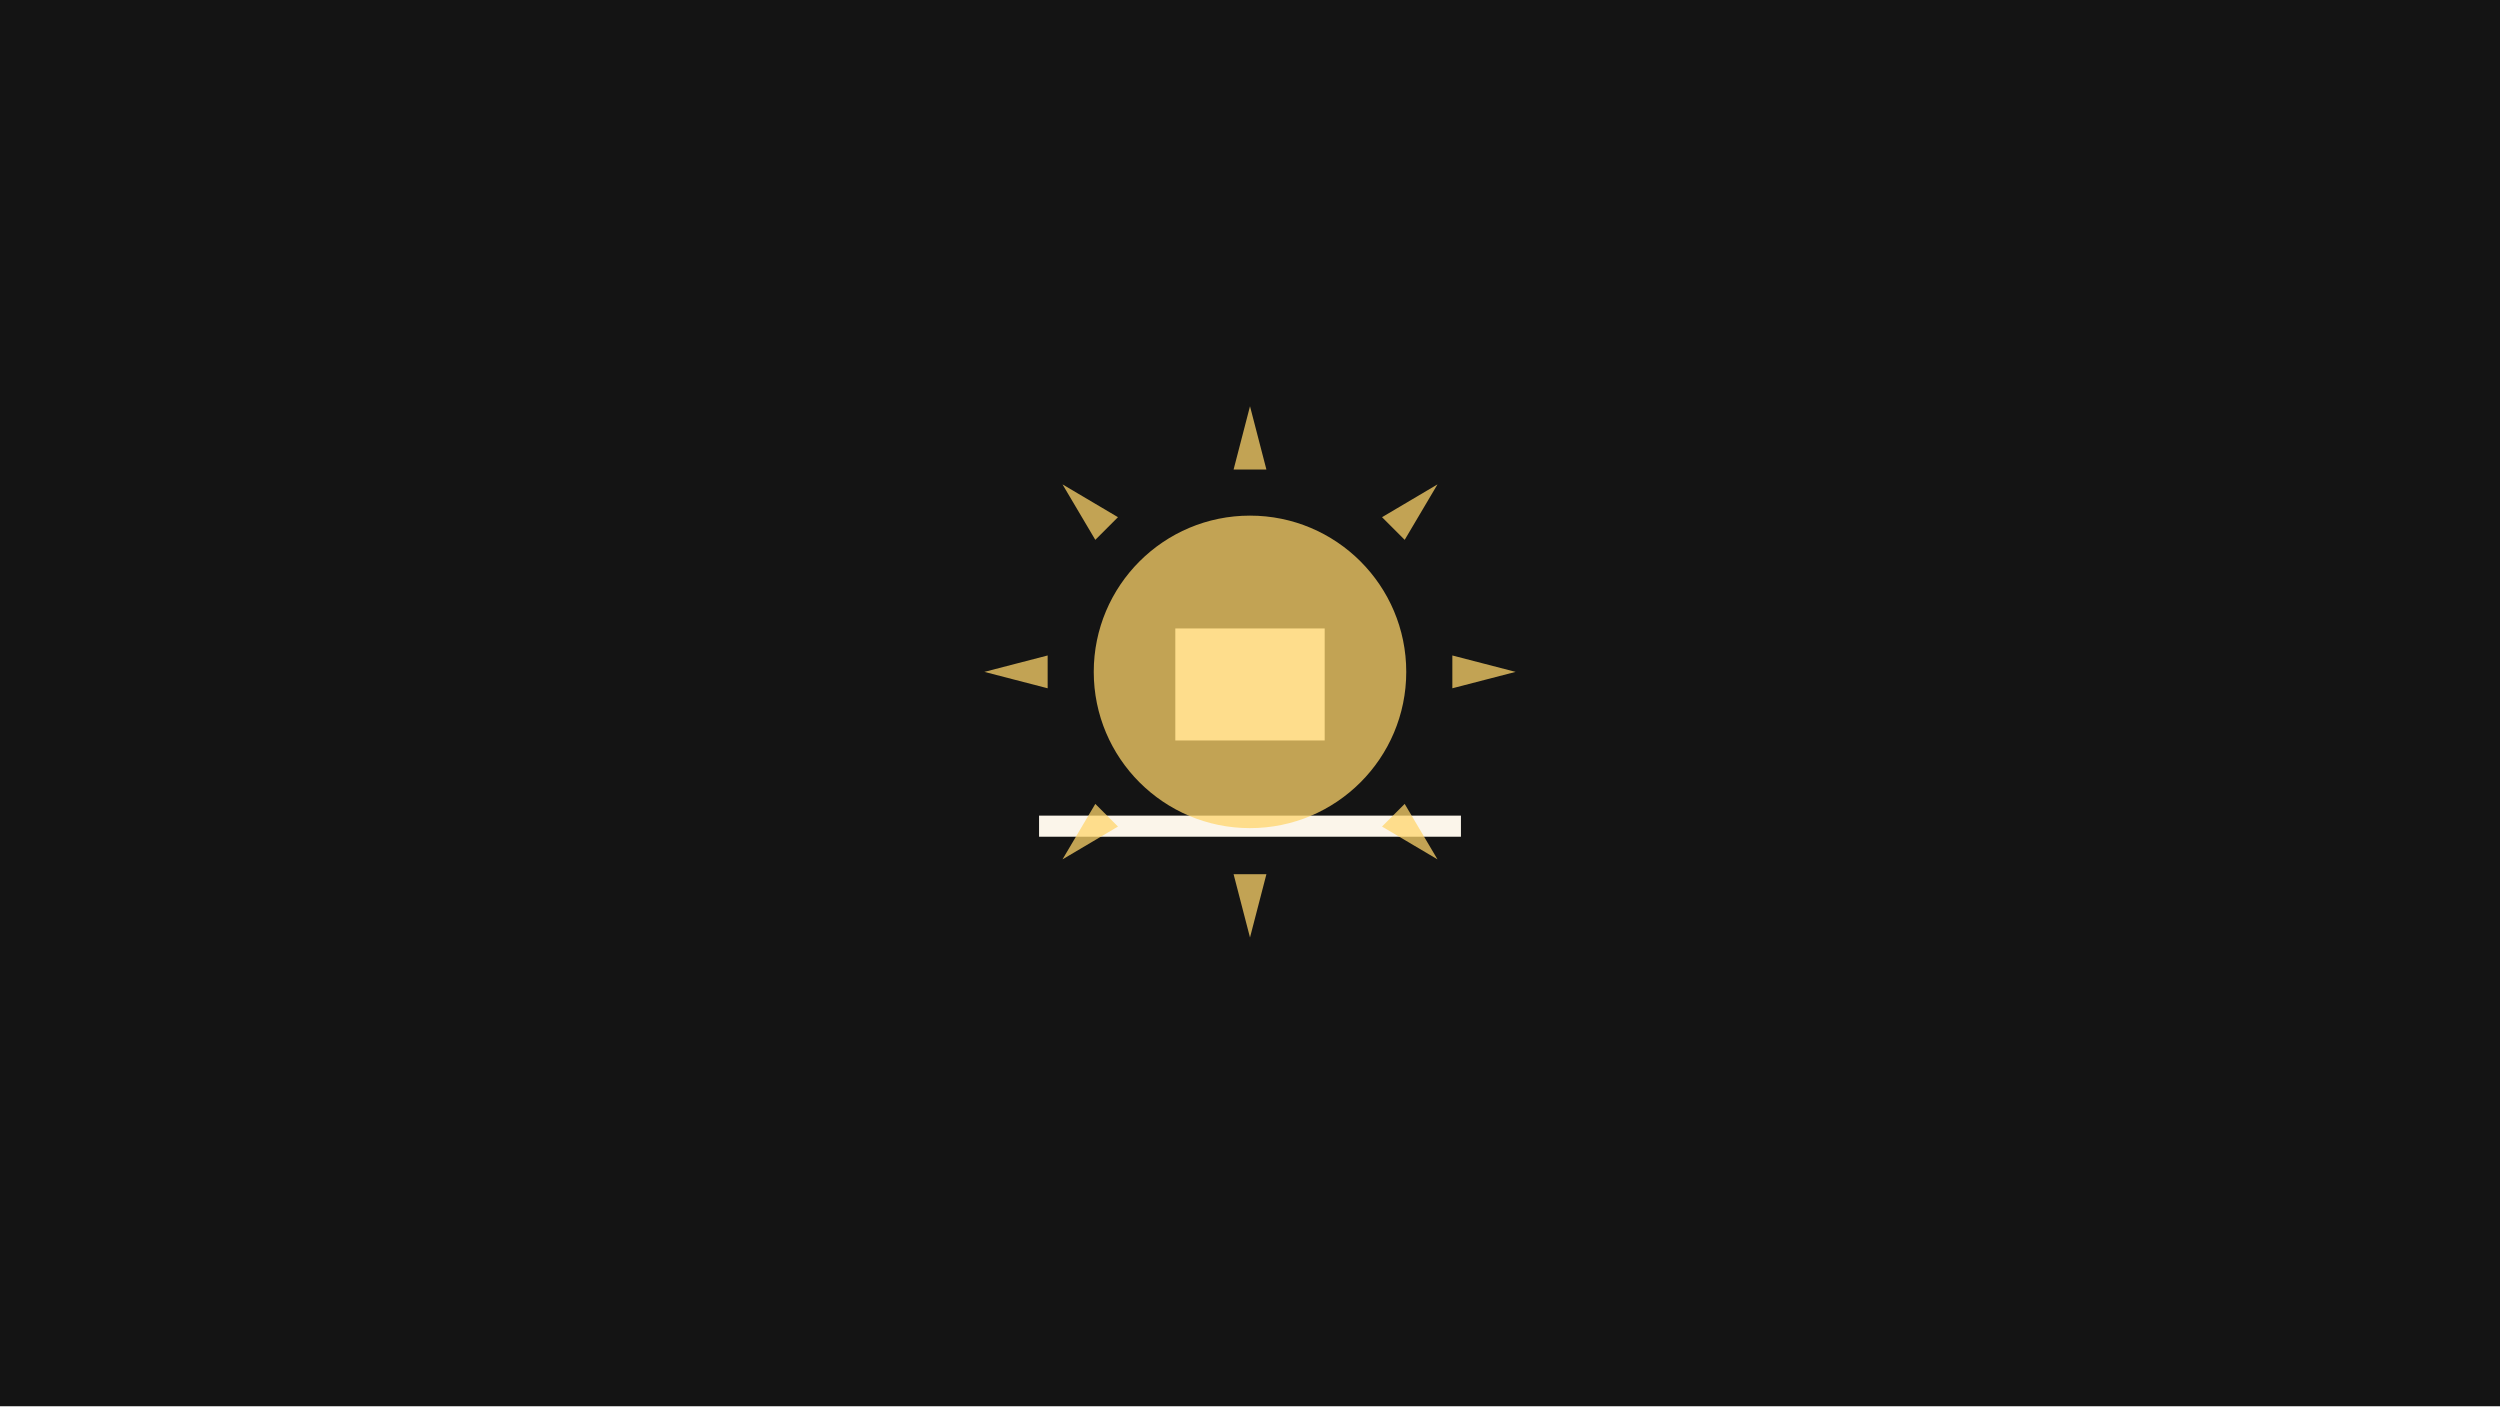
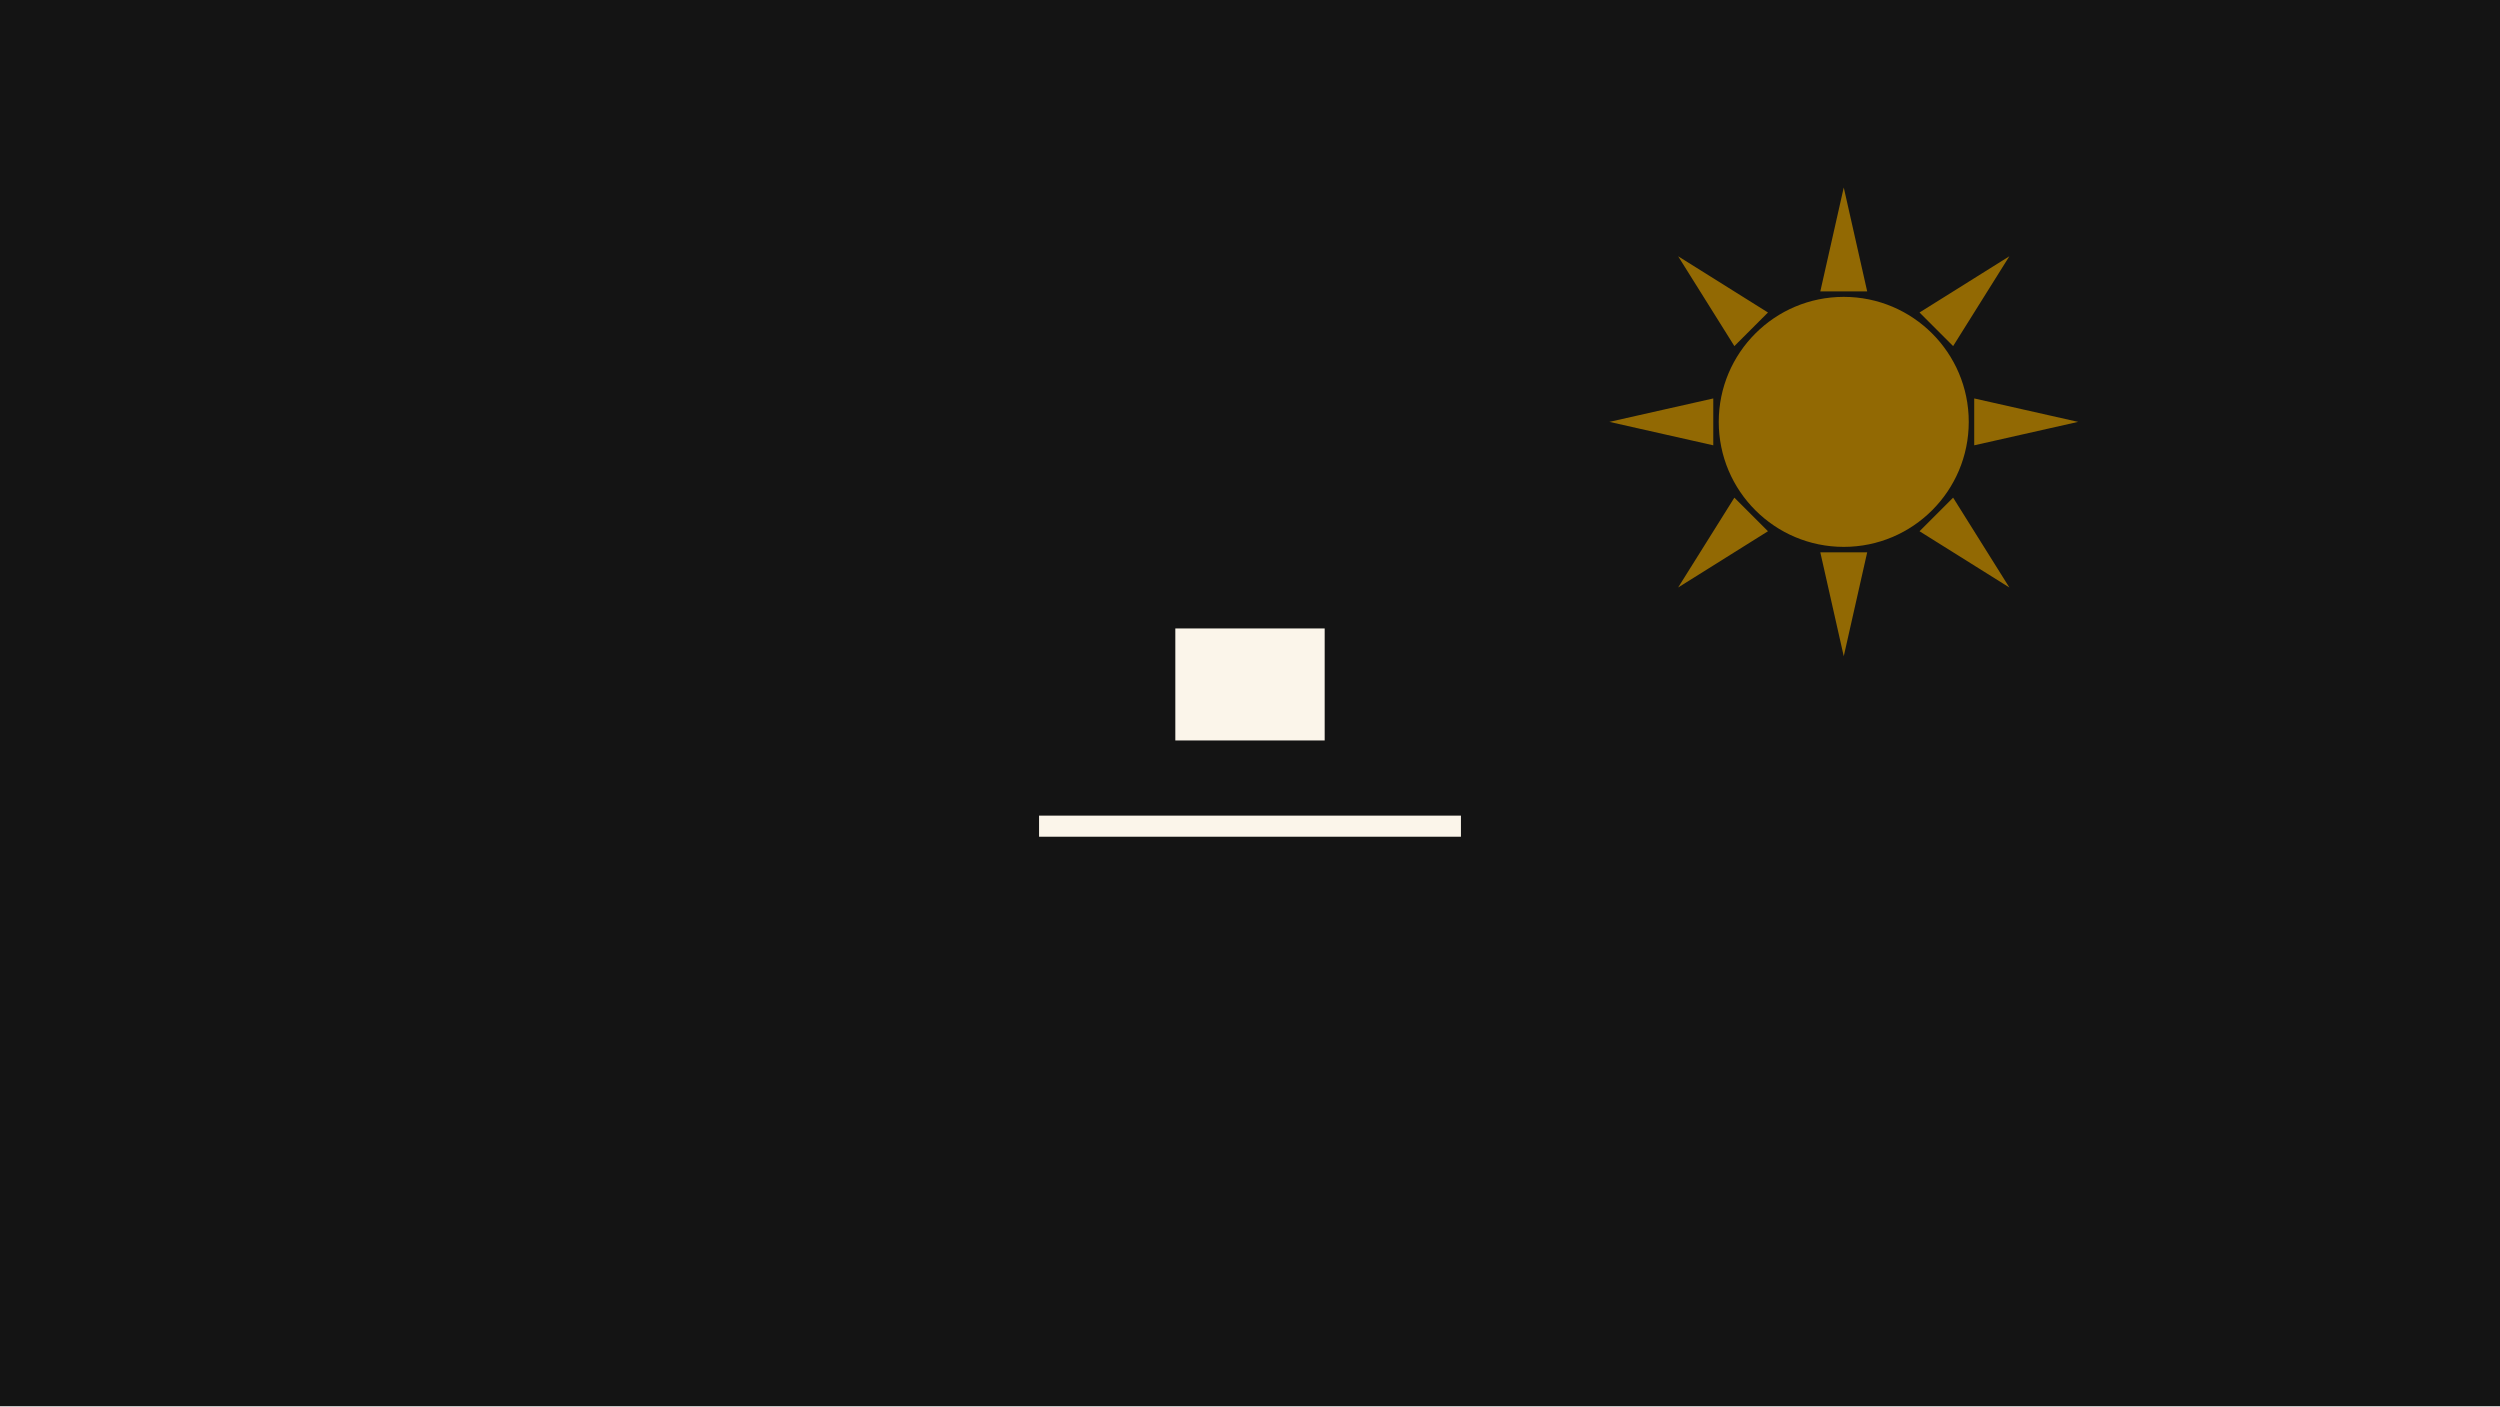
<svg xmlns="http://www.w3.org/2000/svg" width="320" height="180" viewBox="0 0 320 180">
  <g id="s-stage" fill="#141414">
    <path id="s-stage-shape" d="M 0 0 H 320 V 180 H 0 Z" />
  </g>
  <g id="s-subject-f0" fill="#fbf5ea" opacity="1">
    <path id="s-subject-f0-shape" d="M 150.442 94.779 L 169.558 94.779 L 169.558 80.442 L 150.442 80.442 Z" />
  </g>
  <g id="s-ground-f0" fill="#fbf5ea" opacity="1">
    <path id="s-ground-f0-shape" d="M 133 107.1 L 187 107.1 L 187 104.4 L 133 104.4 Z" />
  </g>
-   <g id="s-nature-sun-pulse" fill="#ffd56a" opacity="0.74">
-     <animate attributeName="opacity" begin="0s" end="0.667s" dur="0.667s" calcMode="spline" values="0.74;1" keyTimes="0;1" keySplines="0.22 1 0.36 1" fill="freeze" />
-     <path id="s-nature-sun-pulse-shape" d="M 140 86 A 20 20 0 1 1 180 86 A 20 20 0 1 1 140 86 Z M 157.9 60.1 L 160 52 L 162.1 60.1 Z M 176.9 66.2 L 184 62 L 179.8 69.1 Z M 185.9 83.9 L 194 86 L 185.9 88.1 Z M 179.8 102.9 L 184 110 L 176.9 105.8 Z M 162.1 111.9 L 160 120 L 157.9 111.9 Z M 143.1 105.8 L 136 110 L 140.2 102.9 Z M 134.1 88.1 L 126 86 L 134.1 83.9 Z M 140.2 69.1 L 136 62 L 143.1 66.2 Z">
-       <animate attributeName="d" begin="0s" end="0.667s" dur="0.667s" calcMode="spline" values="M 140 86 A 20 20 0 1 1 180 86 A 20 20 0 1 1 140 86 Z M 157.9 60.1 L 160 52 L 162.1 60.1 Z M 176.9 66.2 L 184 62 L 179.8 69.1 Z M 185.9 83.9 L 194 86 L 185.9 88.1 Z M 179.8 102.9 L 184 110 L 176.9 105.8 Z M 162.1 111.9 L 160 120 L 157.9 111.9 Z M 143.1 105.8 L 136 110 L 140.2 102.9 Z M 134.1 88.1 L 126 86 L 134.1 83.9 Z M 140.2 69.1 L 136 62 L 143.1 66.2 Z;M 140 86 A 20 20 0 1 1 180 86 A 20 20 0 1 1 140 86 Z M 166.2 60.7 L 176.4 36.6 L 170.1 62.1 Z M 182.2 72.5 L 206.5 62.7 L 184.1 76.2 Z M 185.3 92.2 L 209.4 102.4 L 183.9 96.1 Z M 173.5 108.2 L 183.3 132.5 L 169.8 110.1 Z M 153.8 111.3 L 143.6 135.4 L 149.9 109.9 Z M 137.8 99.5 L 113.5 109.3 L 135.9 95.8 Z M 134.7 79.8 L 110.6 69.6 L 136.1 75.9 Z M 146.5 63.8 L 136.7 39.5 L 150.2 61.9 Z" keyTimes="0;1" keySplines="0.22 1 0.36 1" fill="freeze" />
+   <g id="s-nature-sun-pulse" fill="#a87800" opacity="0.85">
+     <animate attributeName="opacity" begin="0s" dur="0.8s" calcMode="spline" values="0.85;1;0.85;0.85" keyTimes="0;0.13;0.87;1" keySplines="0 0 1 1;0.45 0 0.55 1;0 0 1 1" fill="remove" repeatCount="indefinite" />
+     <path id="s-nature-sun-pulse-shape" d="M 220 54 A 16 16 0 1 1 252 54 A 16 16 0 1 1 220 54 Z M 252.7 51.0 L 266.0 54.0 L 252.7 57.0 Z M 250.0 63.7 L 257.2 75.2 L 245.7 68.0 Z M 239.0 70.7 L 236.0 84.0 L 233.0 70.7 Z M 226.3 68.0 L 214.8 75.2 L 222.0 63.7 Z M 219.3 57.0 L 206.0 54.0 L 219.3 51.0 Z M 222.0 44.3 L 214.8 32.8 L 226.3 40.0 Z M 233.0 37.3 L 236.0 24.0 L 239.0 37.3 Z M 245.7 40.0 L 257.2 32.8 L 250.0 44.3 Z">
+       <animate attributeName="d" begin="0s" dur="0.8s" calcMode="spline" values="M 220 54 A 16 16 0 1 1 252 54 A 16 16 0 1 1 220 54 Z M 252.7 51.0 L 266.0 54.0 L 252.7 57.0 Z M 250.0 63.7 L 257.2 75.2 L 245.7 68.0 Z M 239.0 70.7 L 236.0 84.0 L 233.0 70.7 Z M 226.3 68.0 L 214.8 75.2 L 222.0 63.7 Z M 219.3 57.0 L 206.0 54.0 L 219.3 51.0 Z M 222.0 44.3 L 214.8 32.8 L 226.3 40.0 Z M 233.0 37.3 L 236.0 24.0 L 239.0 37.3 Z M 245.7 40.0 L 257.2 32.8 L 250.0 44.3 Z;M 218 54 A 18 18 0 1 1 254 54 A 18 18 0 1 1 218 54 Z M 254.7 50.6 L 280.0 54.0 L 254.7 57.4 Z M 251.6 64.8 L 267.1 85.1 L 246.8 69.6 Z M 239.4 72.7 L 236.0 98.0 L 232.6 72.7 Z M 225.2 69.6 L 204.9 85.1 L 220.4 64.8 Z M 217.3 57.4 L 192.0 54.0 L 217.3 50.6 Z M 220.4 43.2 L 204.9 22.9 L 225.2 38.4 Z M 232.6 35.3 L 236.0 10.0 L 239.4 35.3 Z M 246.8 38.4 L 267.1 22.9 L 251.6 43.2 Z;M 220 54 A 16 16 0 1 1 252 54 A 16 16 0 1 1 220 54 Z M 252.7 51.0 L 266.0 54.0 L 252.7 57.0 Z M 250.0 63.7 L 257.2 75.2 L 245.7 68.0 Z M 239.0 70.7 L 236.0 84.0 L 233.0 70.7 Z M 226.3 68.0 L 214.8 75.2 L 222.0 63.7 Z M 219.3 57.0 L 206.0 54.0 L 219.3 51.0 Z M 222.0 44.3 L 214.8 32.8 L 226.3 40.0 Z M 233.0 37.3 L 236.0 24.0 L 239.0 37.3 Z M 245.7 40.0 L 257.2 32.8 L 250.0 44.3 Z;M 220 54 A 16 16 0 1 1 252 54 A 16 16 0 1 1 220 54 Z M 252.7 51.0 L 266.0 54.0 L 252.7 57.0 Z M 250.0 63.7 L 257.2 75.2 L 245.7 68.0 Z M 239.0 70.7 L 236.0 84.0 L 233.0 70.7 Z M 226.3 68.0 L 214.8 75.2 L 222.0 63.7 Z M 219.3 57.0 L 206.0 54.0 L 219.3 51.0 Z M 222.0 44.3 L 214.8 32.8 L 226.3 40.0 Z M 233.0 37.3 L 236.0 24.0 L 239.0 37.3 Z M 245.7 40.0 L 257.2 32.8 L 250.0 44.3 Z" keyTimes="0;0.13;0.87;1" keySplines="0 0 1 1;0.45 0 0.55 1;0 0 1 1" fill="remove" repeatCount="indefinite" />
    </path>
  </g>
</svg>
